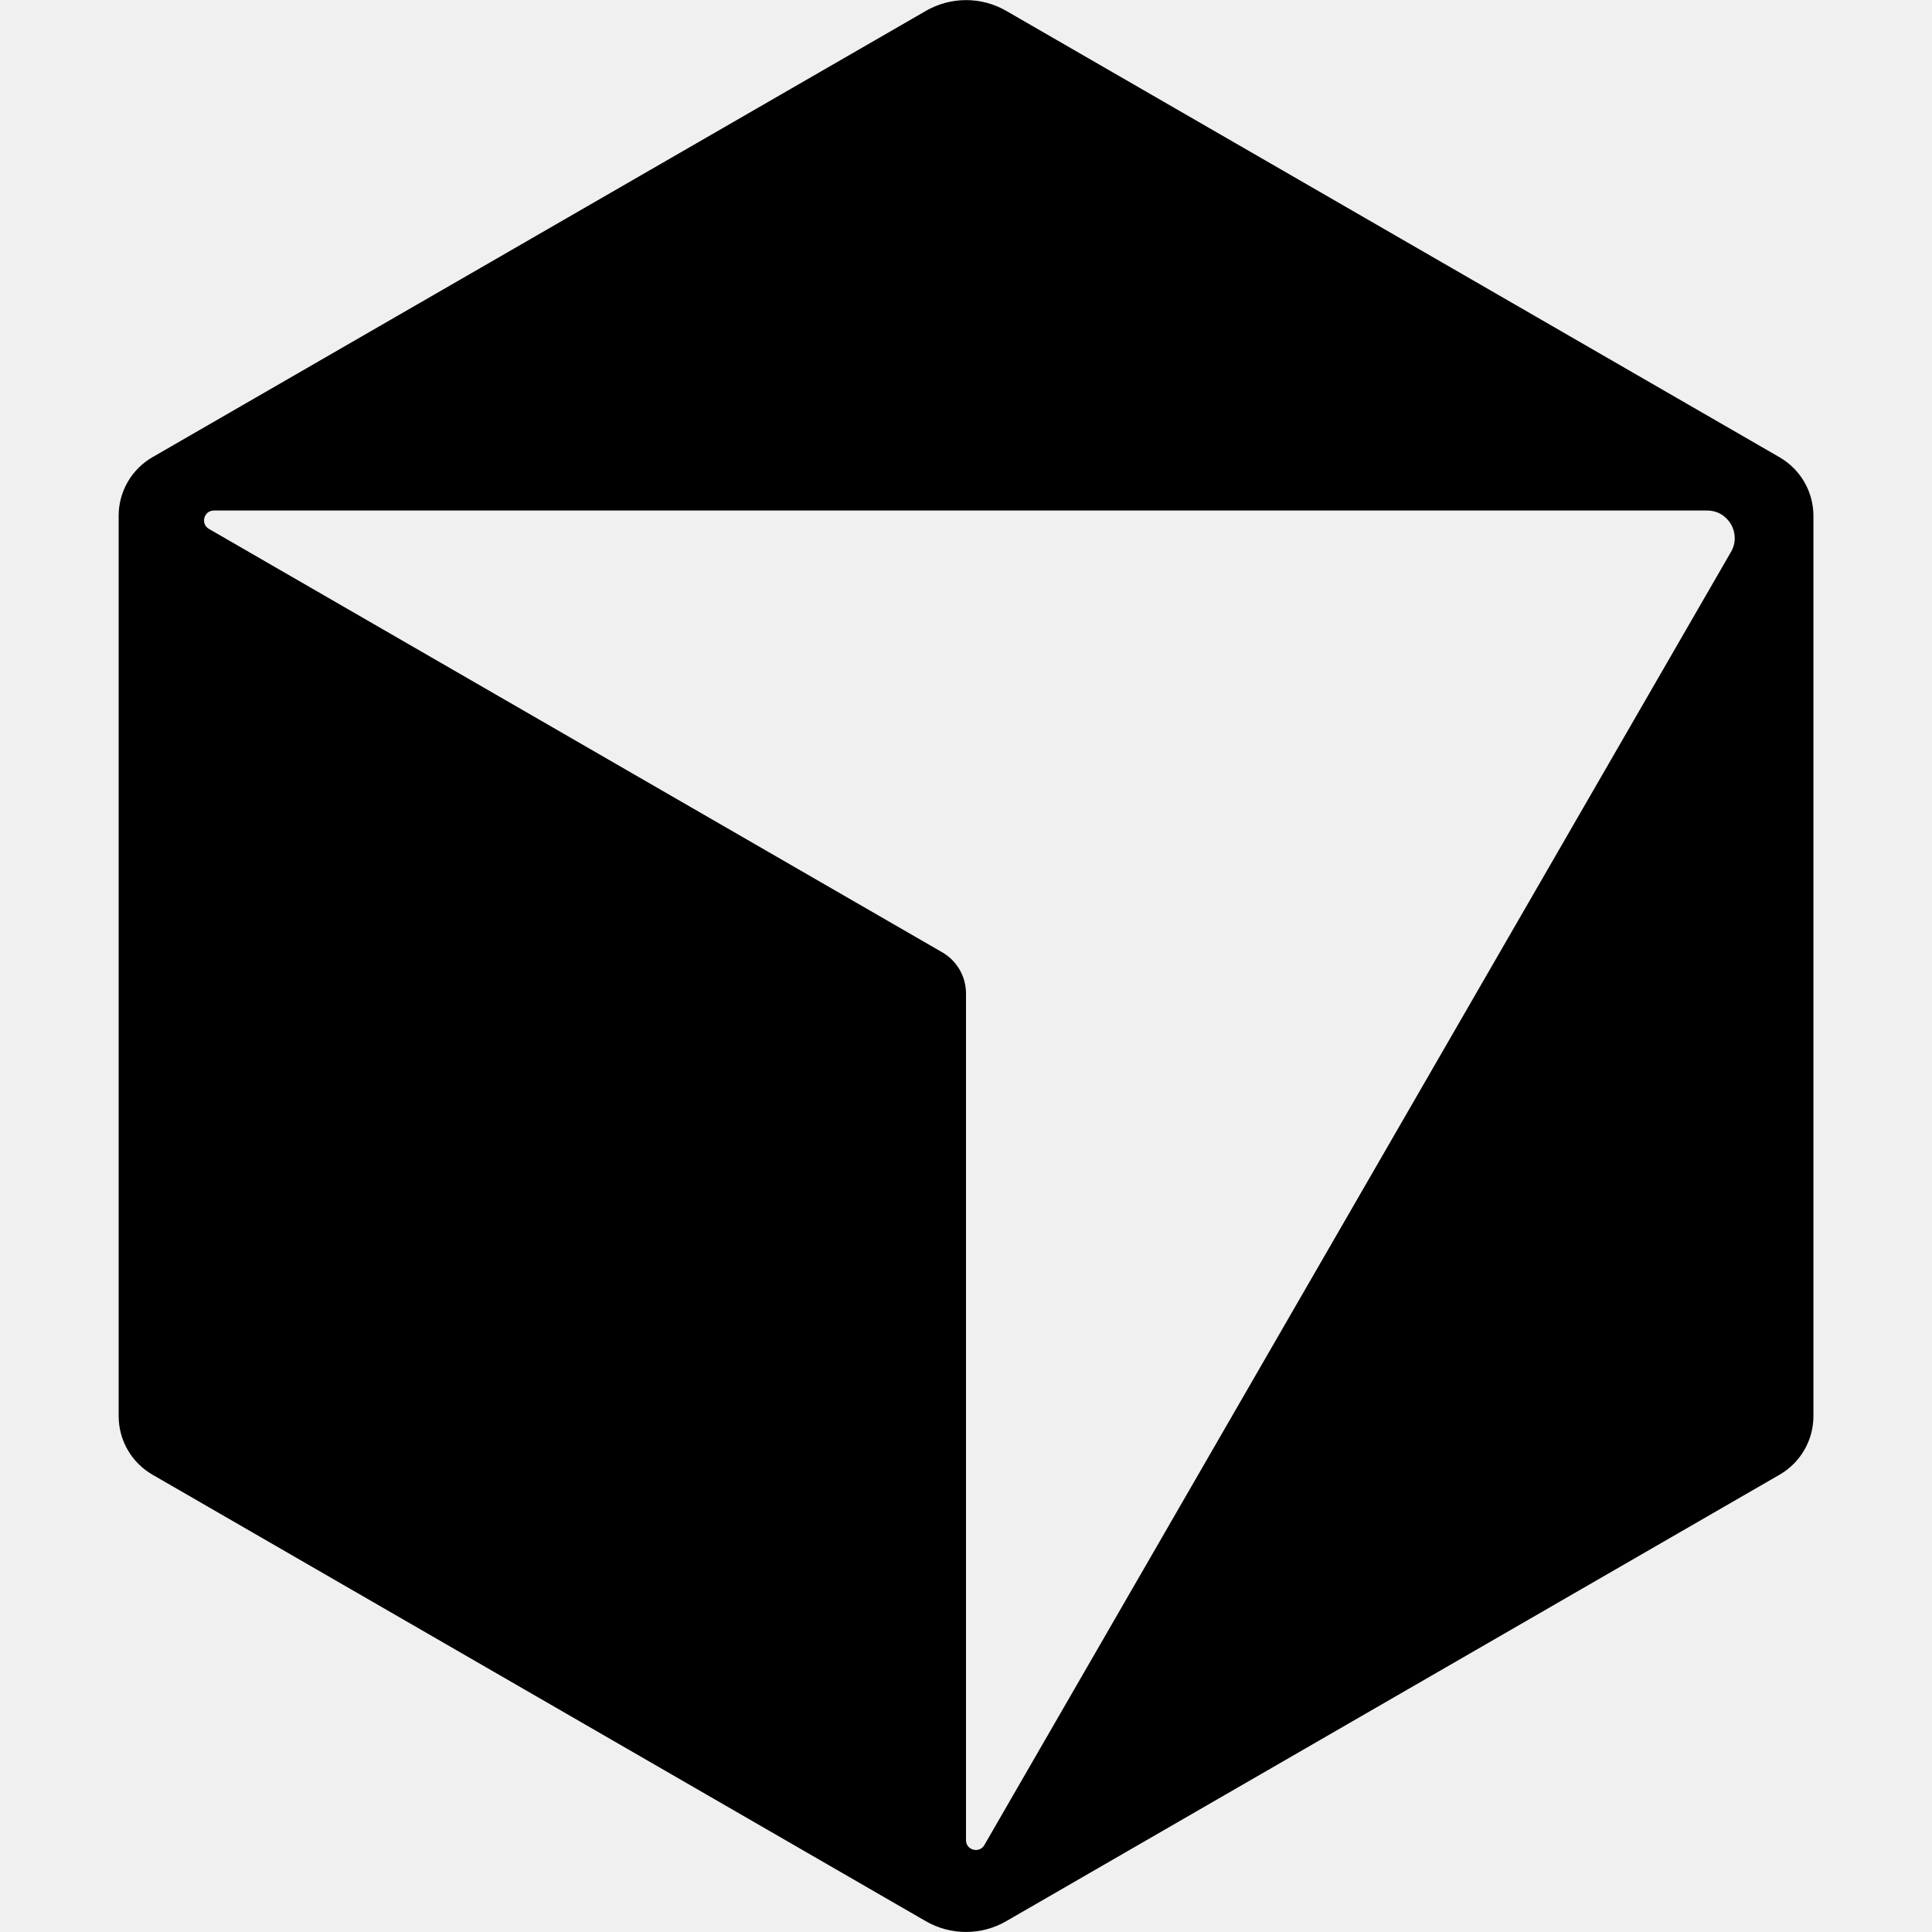
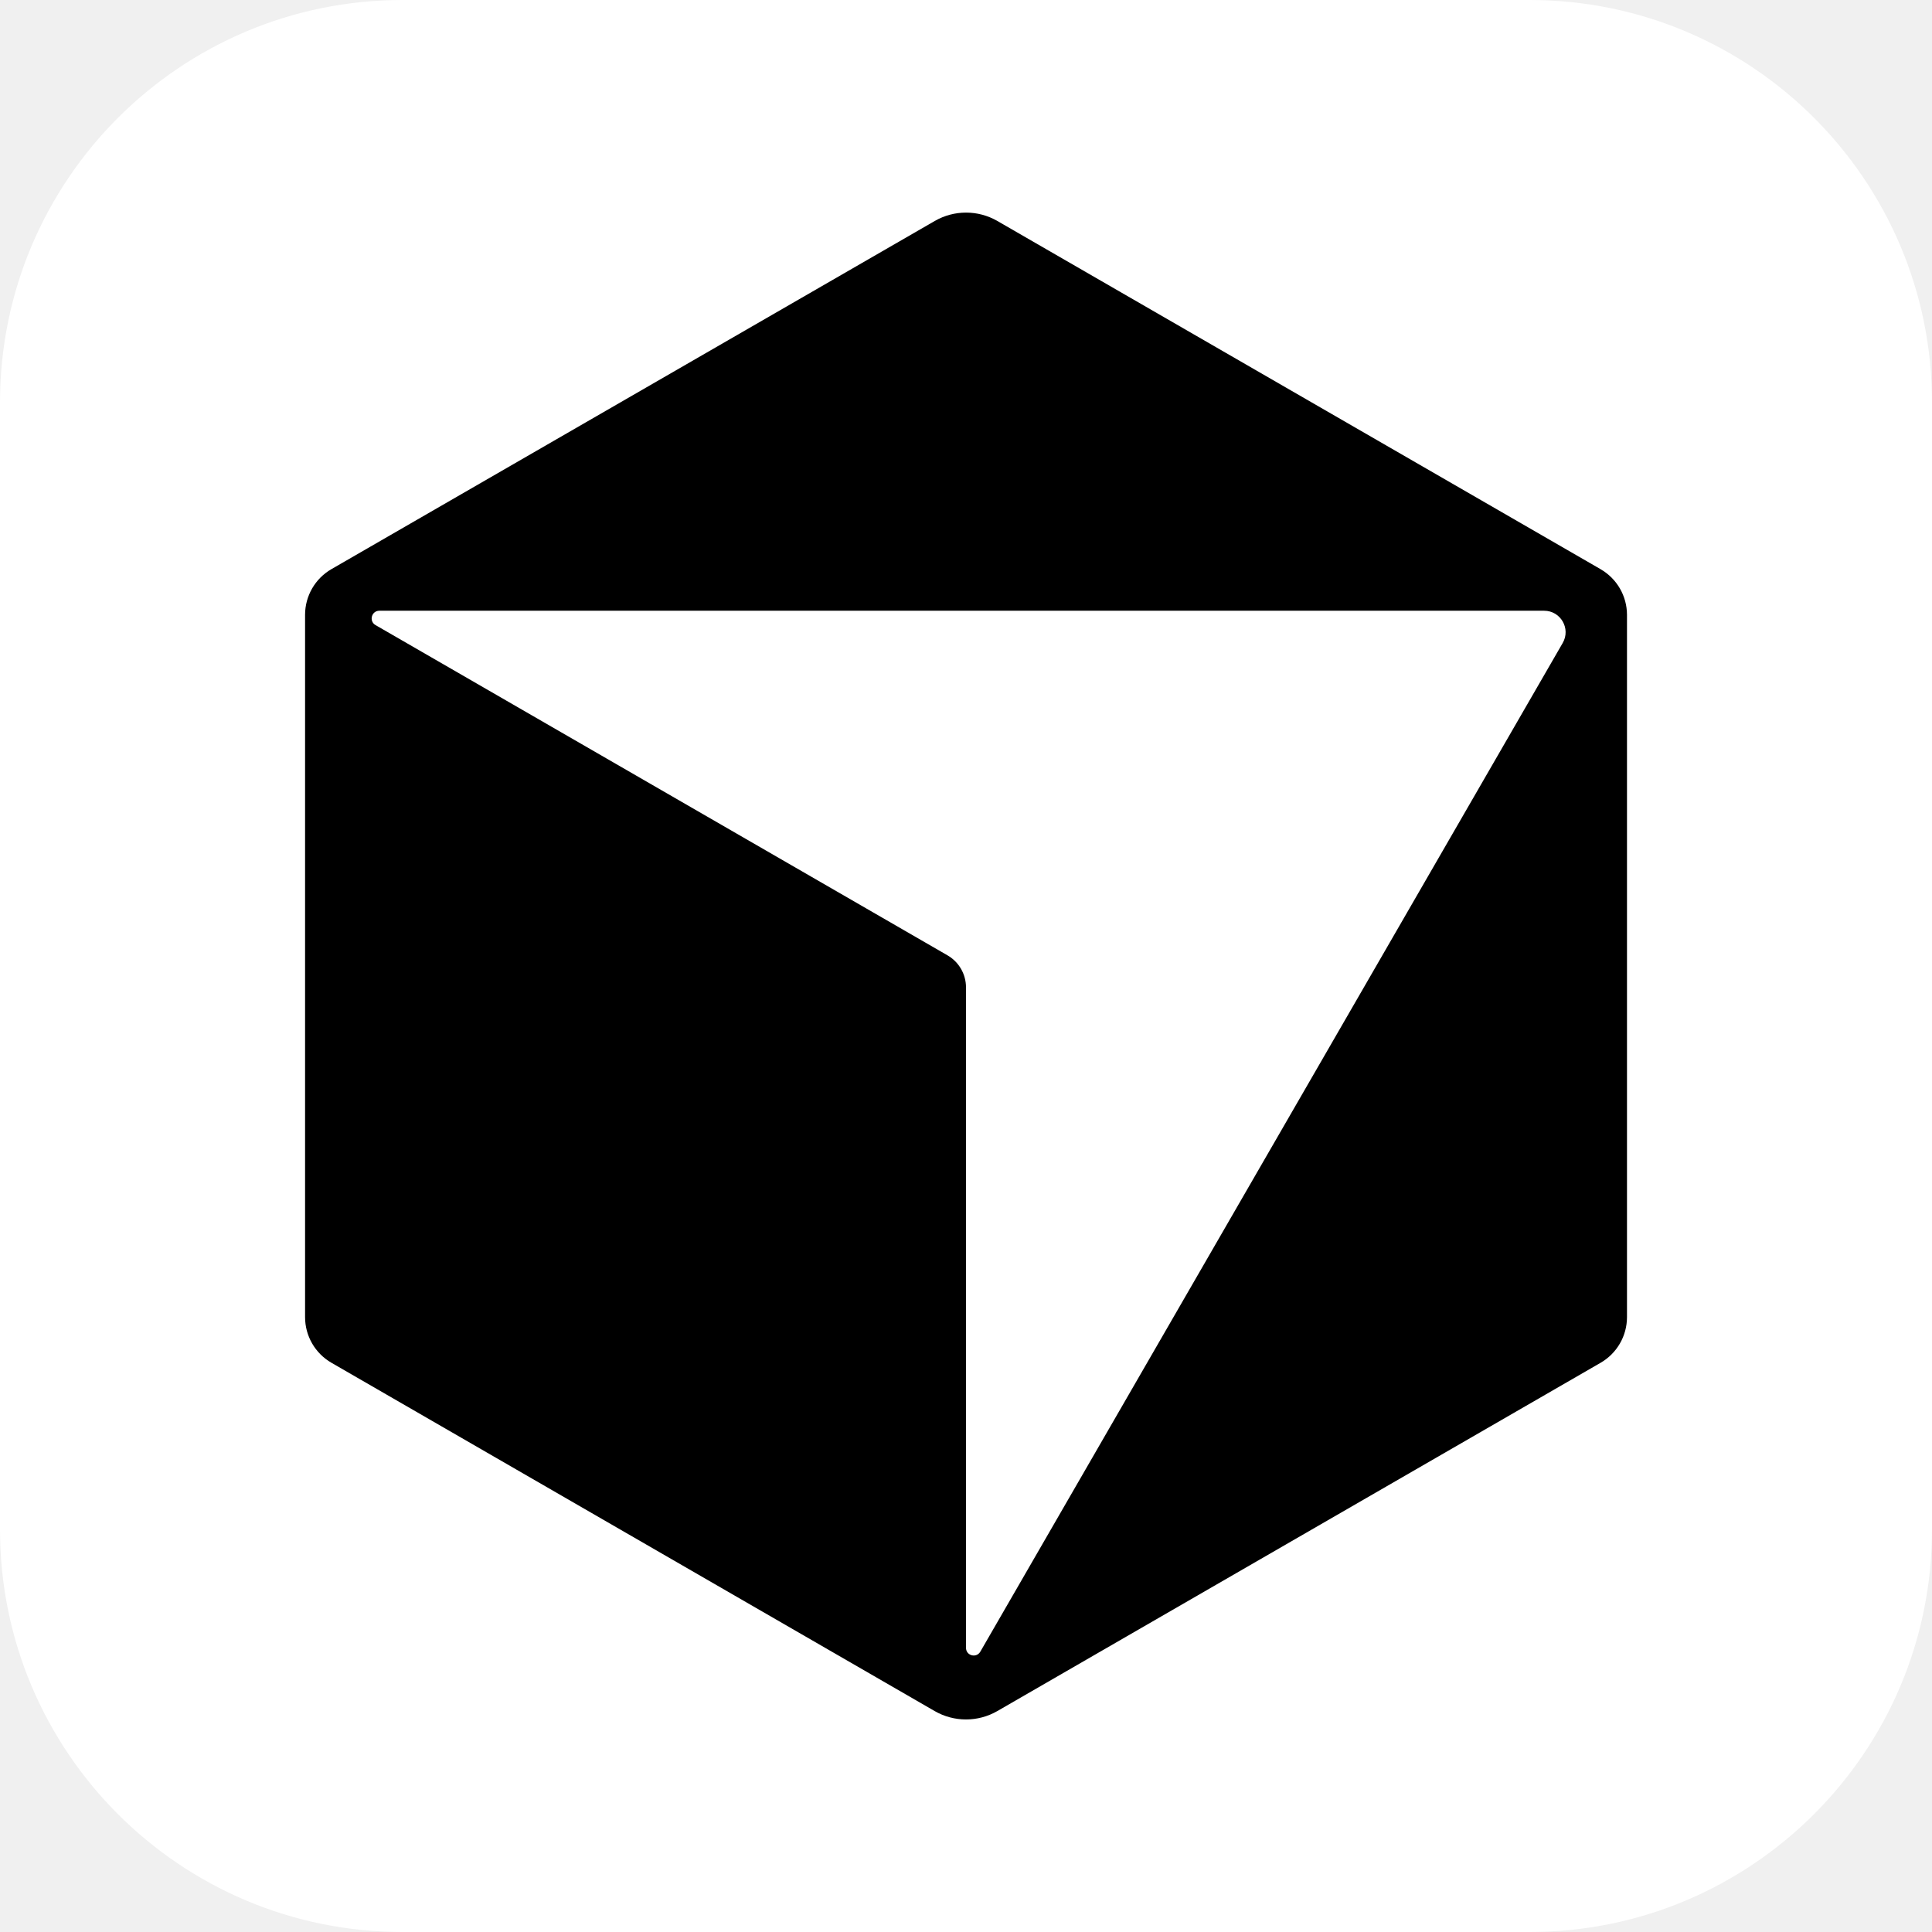
- <svg xmlns="http://www.w3.org/2000/svg" fill="currentColor" fill-rule="evenodd" height="1em" style="flex:none;line-height:1" viewBox="0 0 24 24" width="1em">
-   <path d="M22.106 5.68L12.5.135a.998.998 0 00-.998 0L1.893 5.68a.84.84 0 00-.419.726v11.186c0 .3.16.577.42.727l9.607 5.547a.999.999 0 00.998 0l9.608-5.547a.84.84 0 00.42-.727V6.407a.84.84 0 00-.42-.726zm-.603 1.176L12.228 22.92c-.063.108-.228.064-.228-.061V12.34a.59.59 0 00-.295-.51l-9.11-5.26c-.107-.062-.063-.228.062-.228h18.55c.264 0 .428.286.296.514z" />
+ <svg xmlns="http://www.w3.org/2000/svg" viewBox="0 0 24 24" width="24" height="24">
+   <rect width="24" height="24" rx="5" fill="#ffffff" />
+   <g transform="translate(2.64 2.64) scale(0.78)" fill="#000000">
+     <path d="M22.106 5.68L12.5.135a.998.998 0 00-.998 0L1.893 5.68a.84.84 0 00-.419.726v11.186c0 .3.16.577.42.727l9.607 5.547a.999.999 0 00.998 0l9.608-5.547a.84.84 0 00.42-.727V6.407a.84.84 0 00-.42-.726zm-.603 1.176L12.228 22.92c-.063.108-.228.064-.228-.061V12.34a.59.59 0 00-.295-.51l-9.11-5.26c-.107-.062-.063-.228.062-.228h18.55c.264 0 .428.286.296.514z" />
+   </g>
</svg>
